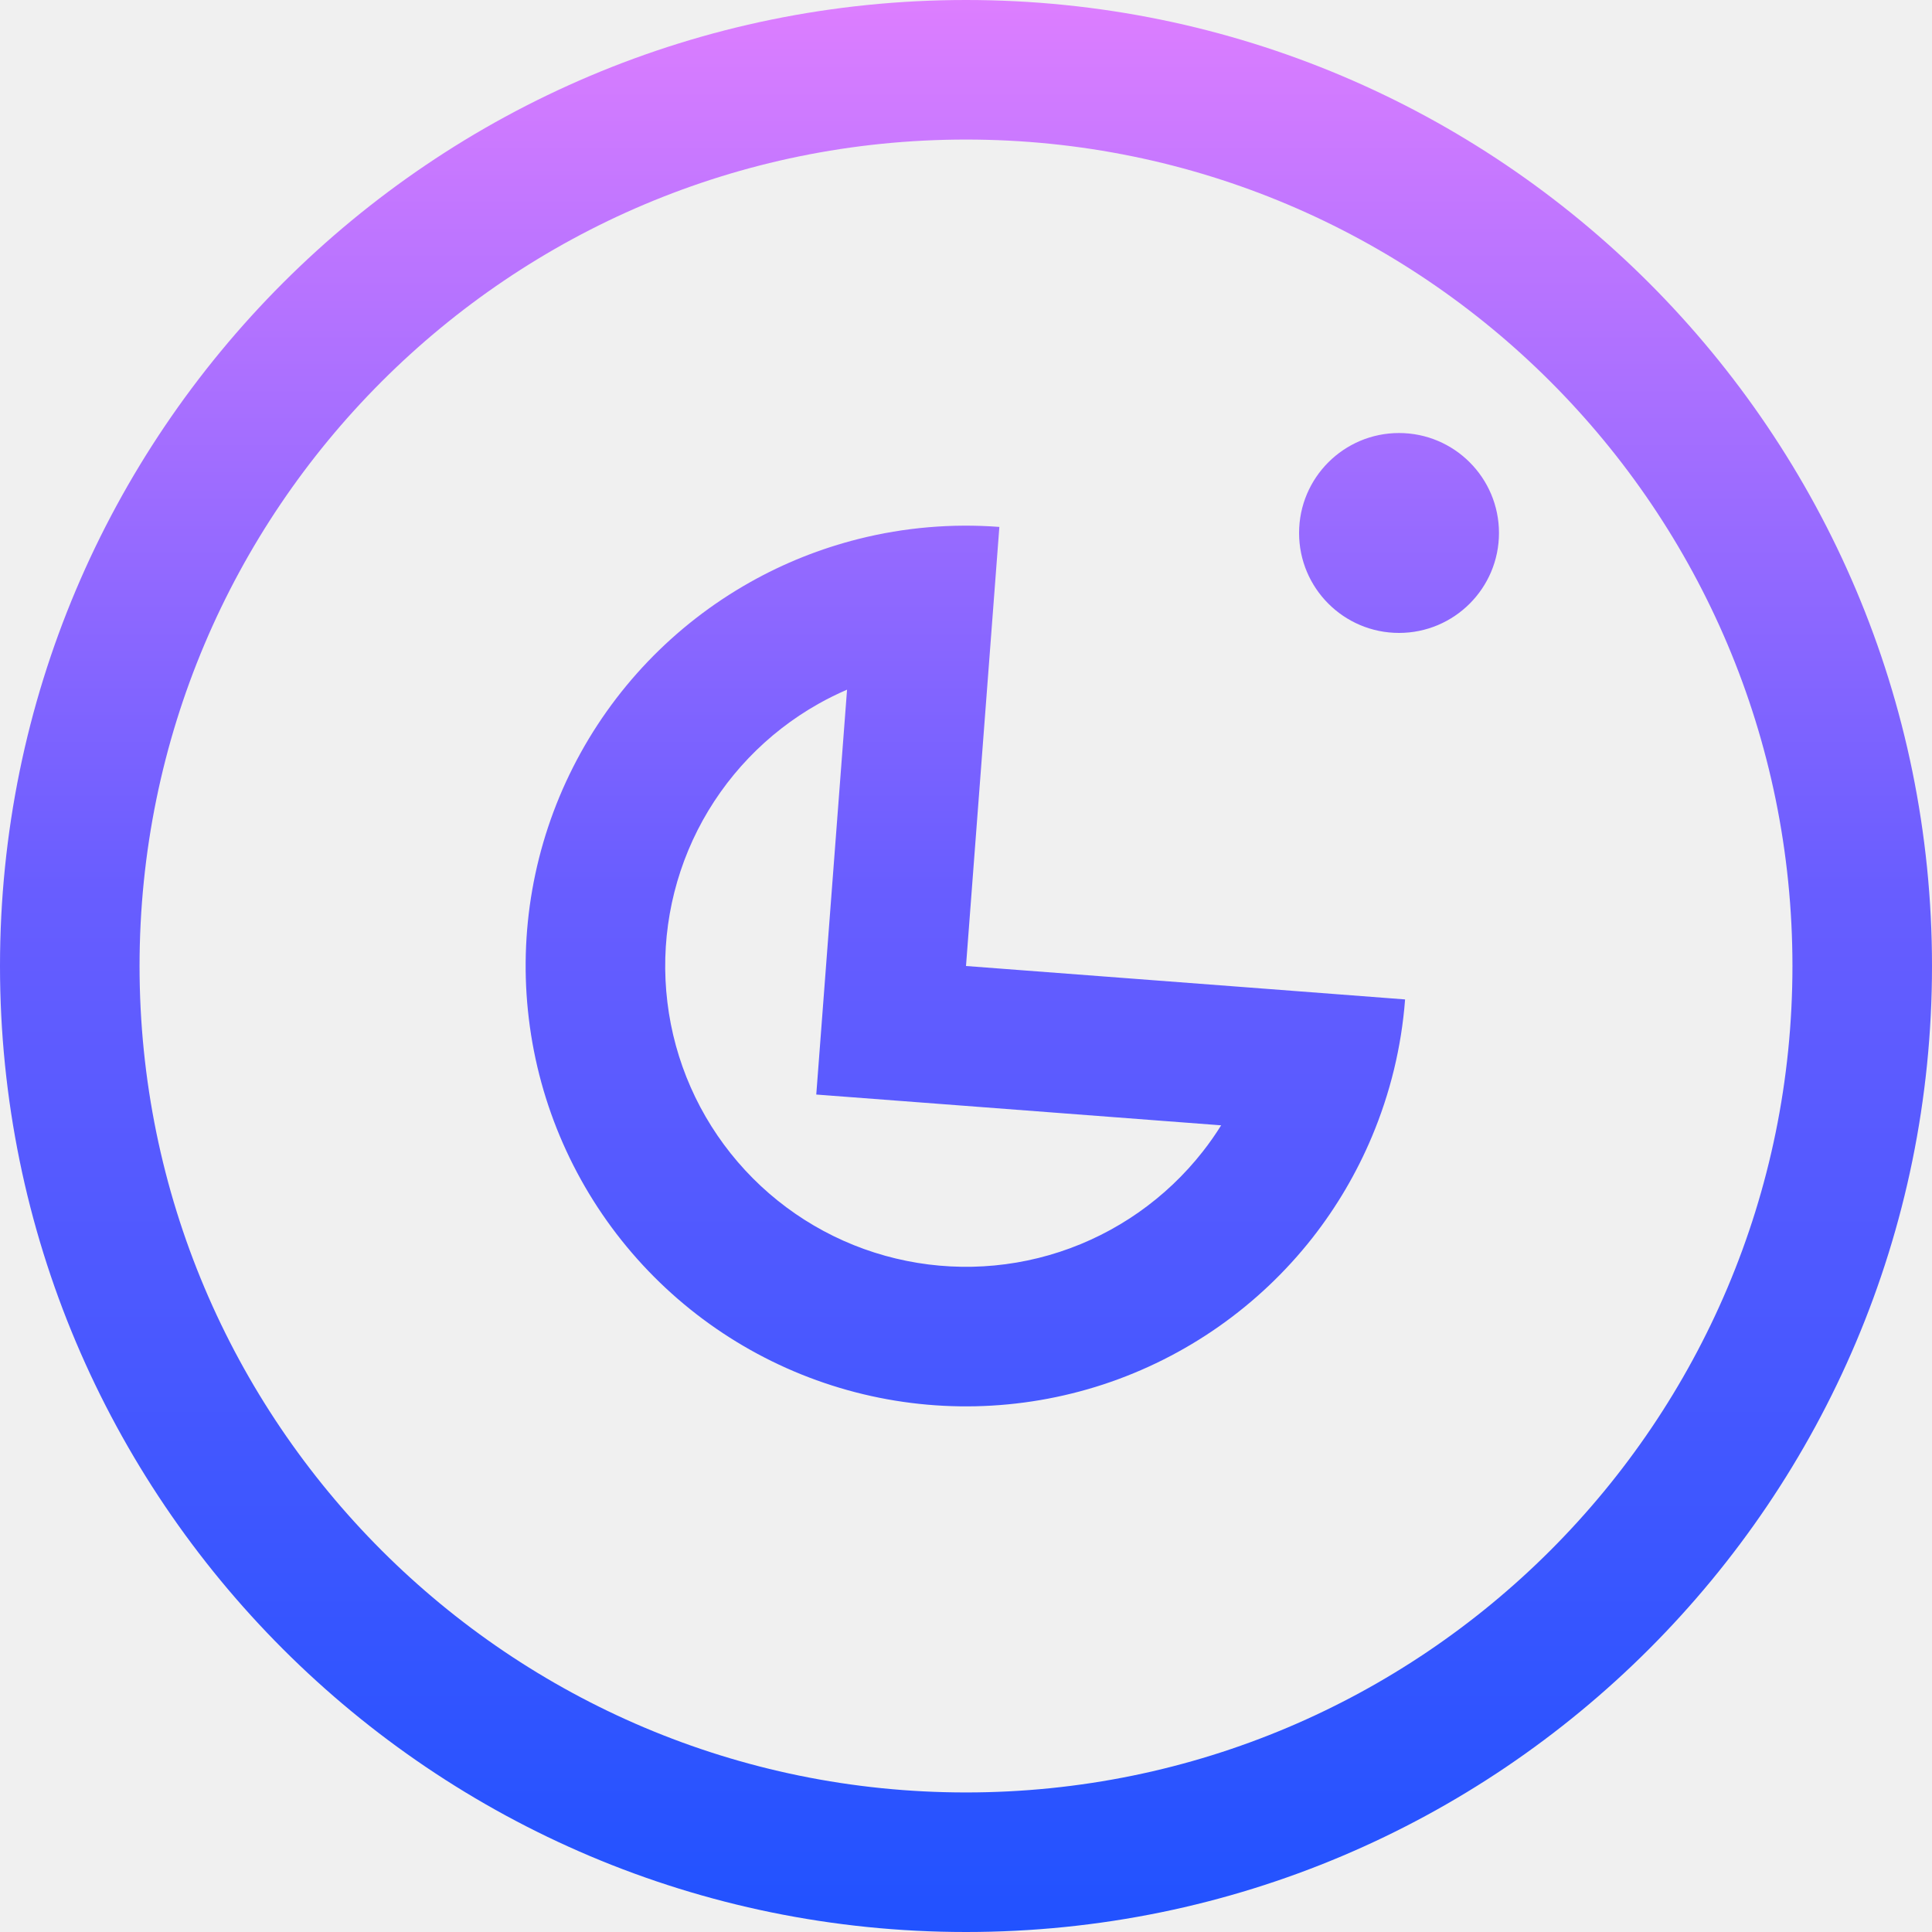
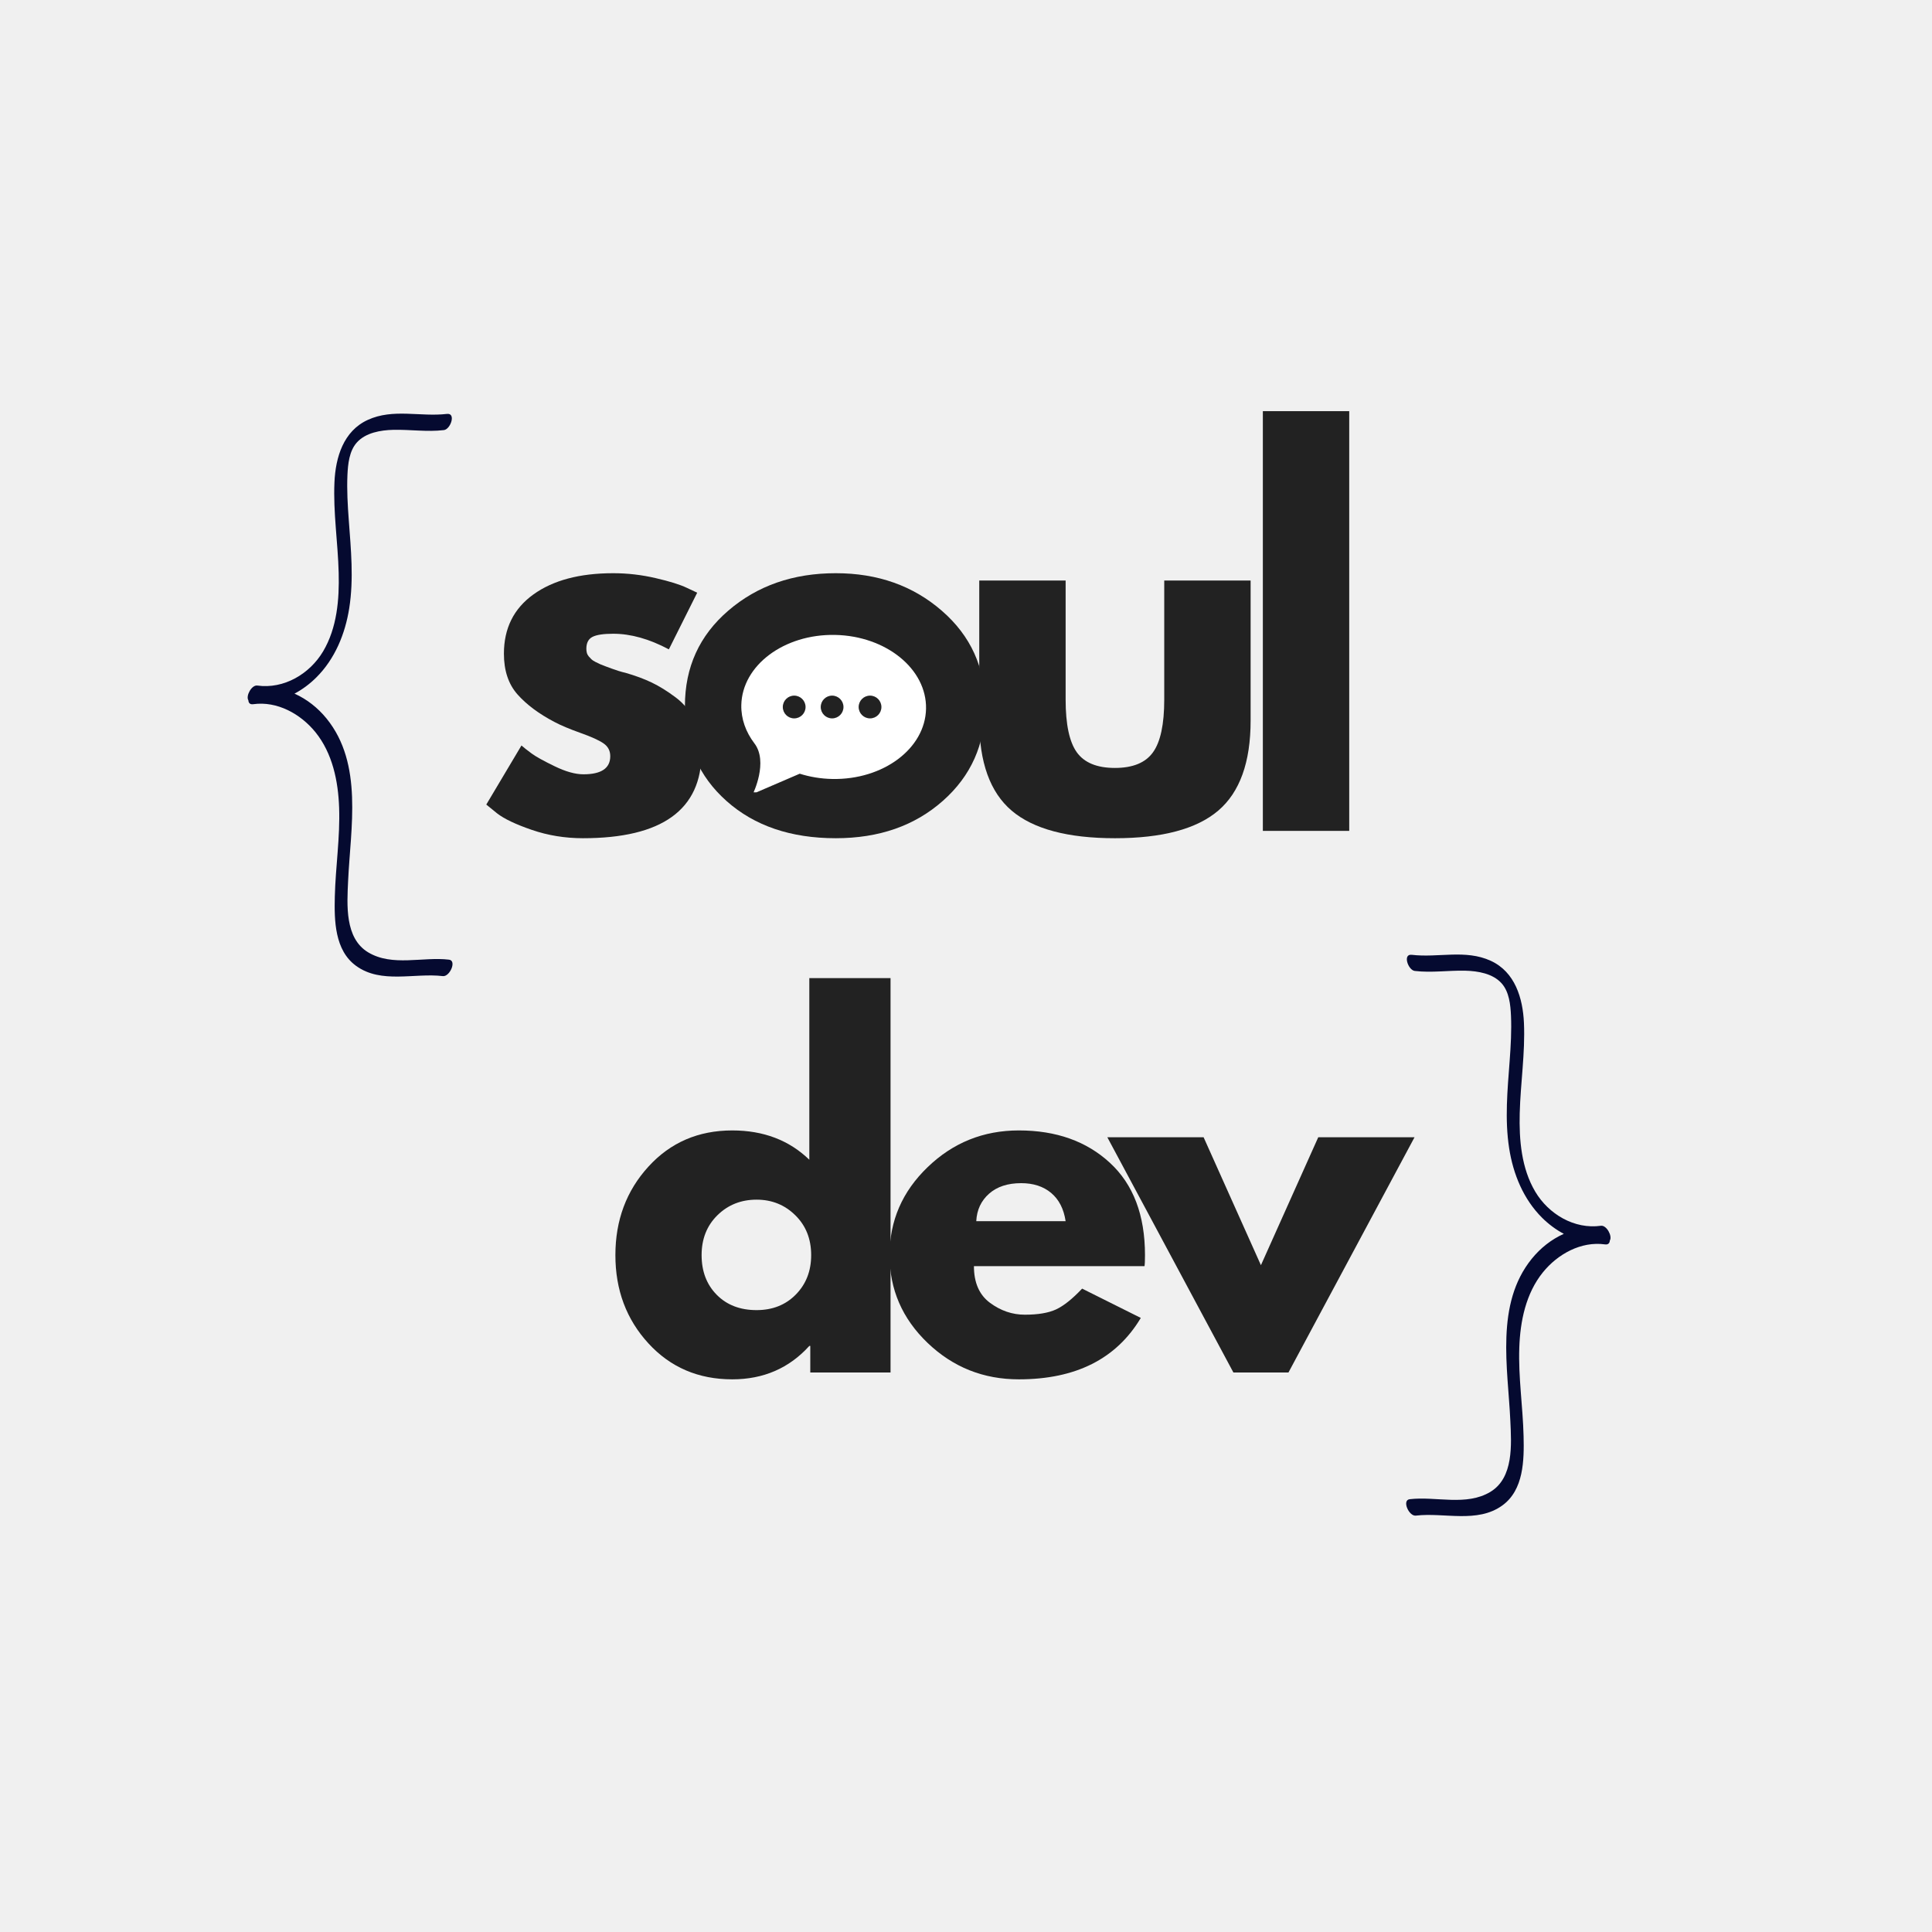
- <svg xmlns="http://www.w3.org/2000/svg" width="30" height="30" viewBox="0 0 30 30" fill="none">
-   <path fill-rule="evenodd" clip-rule="evenodd" d="M27.833 15C27.833 22.088 22.088 27.833 15 27.833C7.912 27.833 2.167 22.088 2.167 15C2.167 7.912 7.912 2.167 15 2.167C22.088 2.167 27.833 7.912 27.833 15ZM30 15C30 23.284 23.284 30 15 30C6.716 30 0 23.284 0 15C0 6.716 6.716 0 15 0C23.284 0 30 6.716 30 15ZM23.276 8.276C23.276 9.133 22.581 9.828 21.724 9.828C20.867 9.828 20.172 9.133 20.172 8.276C20.172 7.419 20.867 6.724 21.724 6.724C22.581 6.724 23.276 7.419 23.276 8.276ZM15.164 12.84L15.354 10.342L15.518 8.182C14.78 8.126 14.042 8.19 13.331 8.369C12.744 8.517 12.176 8.742 11.643 9.043C10.465 9.707 9.51 10.705 8.899 11.912C8.288 13.118 8.049 14.479 8.212 15.821C8.374 17.164 8.931 18.428 9.812 19.454C10.693 20.48 11.858 21.222 13.161 21.586C14.464 21.95 15.845 21.919 17.13 21.498C18.415 21.076 19.546 20.283 20.381 19.219C20.758 18.738 21.067 18.21 21.302 17.652C21.586 16.977 21.762 16.258 21.818 15.52L21.818 15.519L19.658 15.354L17.16 15.164L15 15L15.164 12.84ZM18.962 17.474L14.835 17.16L12.675 16.996L12.839 14.836L13.153 10.709C13.001 10.775 12.852 10.848 12.707 10.93C11.902 11.384 11.25 12.066 10.832 12.89C10.415 13.714 10.252 14.644 10.363 15.561C10.473 16.478 10.854 17.342 11.456 18.043C12.058 18.744 12.854 19.251 13.744 19.499C14.633 19.747 15.577 19.727 16.455 19.439C17.333 19.151 18.106 18.609 18.676 17.882C18.779 17.751 18.874 17.615 18.962 17.474Z" fill="url(#paint0_linear_883_4378)" />
+ <svg xmlns="http://www.w3.org/2000/svg" width="500" zoomAndPan="magnify" viewBox="0 0 375 375" height="500" preserveAspectRatio="xMidYMid meet" version="1.0">
  <defs>
-     <linearGradient id="paint0_linear_883_4378" x1="15" y1="0" x2="15" y2="30" gradientUnits="userSpaceOnUse">
-       <stop stop-color="#DD7EFF" />
-       <stop offset="0.461" stop-color="#685DFF" />
-       <stop offset="1" stop-color="#2152FF" />
-     </linearGradient>
+     <g />
+     <clipPath id="6f836e9dfe">
+       <path d="M 141.445 123.039 L 182.293 123.039 L 182.293 154.102 L 141.445 154.102 Z M 141.445 123.039 " clip-rule="nonzero" />
+     </clipPath>
+     <clipPath id="68d8fc5251">
+       <path d="M 143.836 123.039 L 179.836 123.039 L 179.836 153.789 L 143.836 153.789 Z M 143.836 123.039 " clip-rule="nonzero" />
+     </clipPath>
+     <clipPath id="9d5dcf1cb4">
+       <path d="M 272.055 185 L 313 185 L 313 295 L 272.055 295 Z M 272.055 185 " clip-rule="nonzero" />
+     </clipPath>
  </defs>
+   <g fill="#222222" fill-opacity="1">
+     <g transform="translate(92.21591, 161.2751)">
+       <g>
+         <path d="M 26.812 -50.016 C 29.594 -50.016 32.336 -49.695 35.047 -49.062 C 37.766 -48.438 39.785 -47.805 41.109 -47.172 L 43.109 -46.234 L 37.609 -35.234 C 33.816 -37.254 30.219 -38.266 26.812 -38.266 C 24.914 -38.266 23.57 -38.062 22.781 -37.656 C 21.988 -37.25 21.594 -36.477 21.594 -35.344 C 21.594 -35.082 21.625 -34.828 21.688 -34.578 C 21.75 -34.328 21.875 -34.086 22.062 -33.859 C 22.258 -33.641 22.438 -33.453 22.594 -33.297 C 22.75 -33.141 23.016 -32.969 23.391 -32.781 C 23.773 -32.594 24.078 -32.445 24.297 -32.344 C 24.516 -32.25 24.875 -32.109 25.375 -31.922 C 25.883 -31.734 26.266 -31.594 26.516 -31.5 C 26.773 -31.406 27.203 -31.258 27.797 -31.062 C 28.398 -30.875 28.859 -30.75 29.172 -30.688 C 31.129 -30.125 32.832 -29.492 34.281 -28.797 C 35.738 -28.098 37.27 -27.148 38.875 -25.953 C 40.488 -24.754 41.738 -23.238 42.625 -21.406 C 43.508 -19.57 43.953 -17.488 43.953 -15.156 C 43.953 -4.102 36.281 1.422 20.938 1.422 C 17.457 1.422 14.156 0.883 11.031 -0.188 C 7.906 -1.258 5.648 -2.332 4.266 -3.406 L 2.172 -5.109 L 9 -16.578 C 9.5 -16.141 10.16 -15.617 10.984 -15.016 C 11.805 -14.41 13.289 -13.586 15.438 -12.547 C 17.582 -11.504 19.445 -10.984 21.031 -10.984 C 24.5 -10.984 26.234 -12.156 26.234 -14.5 C 26.234 -15.57 25.789 -16.406 24.906 -17 C 24.031 -17.602 22.531 -18.281 20.406 -19.031 C 18.289 -19.789 16.633 -20.488 15.438 -21.125 C 12.406 -22.707 10.004 -24.492 8.234 -26.484 C 6.473 -28.473 5.594 -31.109 5.594 -34.391 C 5.594 -39.316 7.5 -43.148 11.312 -45.891 C 15.133 -48.641 20.301 -50.016 26.812 -50.016 Z M 26.812 -50.016 " />
+       </g>
+     </g>
+   </g>
+   <g fill="#222222" fill-opacity="1">
+     <g transform="translate(130.772, 161.2751)">
+       <g>
+         <path d="M 10.266 -5.781 C 4.867 -10.582 2.172 -16.738 2.172 -24.25 C 2.172 -31.77 4.984 -37.941 10.609 -42.766 C 16.234 -47.598 23.18 -50.016 31.453 -50.016 C 39.598 -50.016 46.461 -47.582 52.047 -42.719 C 57.641 -37.863 60.438 -31.707 60.438 -24.25 C 60.438 -16.801 57.703 -10.66 52.234 -5.828 C 46.773 -0.992 39.848 1.422 31.453 1.422 C 22.734 1.422 15.672 -0.977 10.266 -5.781 Z M 23.25 -32.484 C 21.07 -30.336 19.984 -27.594 19.984 -24.25 C 19.984 -20.906 21.023 -18.176 23.109 -16.062 C 25.191 -13.945 27.941 -12.891 31.359 -12.891 C 34.641 -12.891 37.336 -13.961 39.453 -16.109 C 41.566 -18.254 42.625 -20.969 42.625 -24.25 C 42.625 -27.594 41.535 -30.336 39.359 -32.484 C 37.18 -34.641 34.516 -35.719 31.359 -35.719 C 28.141 -35.719 25.438 -34.641 23.25 -32.484 Z M 23.25 -32.484 " />
+       </g>
+     </g>
+   </g>
+   <g fill="#222222" fill-opacity="1">
+     <g transform="translate(185.3382, 161.2751)">
+       <g>
+         <path d="M 21.5 -48.594 L 21.5 -25.484 C 21.5 -20.68 22.223 -17.27 23.672 -15.25 C 25.129 -13.227 27.594 -12.219 31.062 -12.219 C 34.539 -12.219 37.004 -13.227 38.453 -15.25 C 39.91 -17.27 40.641 -20.68 40.641 -25.484 L 40.641 -48.594 L 57.406 -48.594 L 57.406 -21.406 C 57.406 -13.32 55.305 -7.492 51.109 -3.922 C 46.91 -0.359 40.234 1.422 31.078 1.422 C 21.922 1.422 15.238 -0.359 11.031 -3.922 C 6.832 -7.492 4.734 -13.32 4.734 -21.406 L 4.734 -48.594 Z M 21.5 -48.594 " />
+       </g>
+     </g>
+   </g>
+   <g fill="#222222" fill-opacity="1">
+     <g transform="translate(239.4307, 161.2751)">
+       <g>
+         <path d="M 5.688 0 L 5.688 -81.469 L 22.453 -81.469 L 22.453 0 Z M 5.688 0 " />
+       </g>
+     </g>
+   </g>
+   <g clip-path="url(#6f836e9dfe)">
+     <path fill="#222222" d="M 141.445 123.039 L 182.34 123.039 L 182.34 154.102 L 141.445 154.102 Z M 141.445 123.039 " fill-opacity="1" fill-rule="nonzero" />
+   </g>
+   <g clip-path="url(#68d8fc5251)">
+     <path fill="#ffffff" d="M 168.875 139.438 C 167.652 139.438 166.664 138.449 166.664 137.23 C 166.664 136.012 167.652 135.02 168.875 135.02 C 170.094 135.02 171.082 136.012 171.082 137.23 C 171.082 138.449 170.094 139.438 168.875 139.438 Z M 161.512 139.438 C 160.293 139.438 159.305 138.449 159.305 137.23 C 159.305 136.012 160.293 135.02 161.512 135.02 C 162.73 135.02 163.719 136.012 163.719 137.23 C 163.719 138.449 162.73 139.438 161.512 139.438 Z M 154.152 139.438 C 152.93 139.438 151.941 138.449 151.941 137.23 C 151.941 136.012 152.93 135.02 154.152 135.02 C 155.371 135.02 156.359 136.012 156.359 137.23 C 156.359 138.449 155.371 139.438 154.152 139.438 Z M 162.09 123.238 C 152.191 123.043 144.039 129.145 143.887 136.863 C 143.836 139.547 144.758 142.074 146.395 144.238 C 149.215 147.859 146.137 154.09 146.137 154.09 L 155.227 150.176 C 157.184 150.793 159.309 151.156 161.539 151.199 C 171.441 151.395 179.59 145.293 179.742 137.57 C 179.895 129.852 171.992 123.434 162.09 123.238 " fill-opacity="1" fill-rule="evenodd" />
+   </g>
+   <path fill="#050a30" d="M 87.156 186.27 C 82.043 185.66 76.145 187.668 71.453 184.844 C 66.891 182.098 67.355 175.602 67.566 171.023 C 68.039 160.68 70.527 148.289 63.395 139.48 C 61.703 137.395 59.559 135.699 57.16 134.637 C 58.707 133.816 60.133 132.746 61.371 131.516 C 65.016 127.902 67.008 123.023 67.793 118.008 C 68.68 112.348 68.117 106.648 67.699 100.977 C 67.484 98.055 67.309 95.121 67.438 92.195 C 67.535 90.078 67.781 87.543 69.262 85.891 C 70.977 83.973 73.898 83.488 76.344 83.43 C 79.633 83.355 82.879 83.871 86.164 83.48 C 87.457 83.324 88.559 80.125 86.754 80.34 C 81.605 80.953 76.305 79.242 71.383 81.504 C 66.648 83.672 65.133 88.777 64.918 93.594 C 64.656 99.473 65.59 105.316 65.738 111.18 C 65.875 116.355 65.418 121.875 62.719 126.426 C 60.121 130.809 55.105 133.785 49.949 133.066 C 48.836 132.91 47.668 135.086 48.211 135.934 C 48.238 136.426 48.512 136.773 49.148 136.684 C 53.801 136.039 58.355 138.574 61.227 142.117 C 64.543 146.215 65.645 151.617 65.824 156.77 C 66.027 162.531 65.133 168.254 64.988 174.004 C 64.871 178.66 64.949 184.461 69.125 187.48 C 74 191.016 80.457 188.805 85.949 189.461 C 87.297 189.625 88.703 186.457 87.156 186.27 Z M 87.156 186.27 " fill-opacity="1" fill-rule="nonzero" />
+   <g fill="#222222" fill-opacity="1">
+     <g transform="translate(117.4004, 266.4006)">
+       <g>
+         <path d="M 8.453 -5.656 C 4.18 -10.312 2.047 -16.02 2.047 -22.781 C 2.047 -29.551 4.18 -35.273 8.453 -39.953 C 12.723 -44.641 18.148 -46.984 24.734 -46.984 C 30.785 -46.984 35.77 -45.086 39.688 -41.297 L 39.688 -76.547 L 55.453 -76.547 L 55.453 0 L 39.875 0 L 39.875 -5.156 L 39.688 -5.156 C 35.77 -0.832 30.785 1.328 24.734 1.328 C 18.148 1.328 12.723 -1 8.453 -5.656 Z M 21.844 -30.516 C 19.801 -28.504 18.781 -25.926 18.781 -22.781 C 18.781 -19.633 19.758 -17.066 21.719 -15.078 C 23.676 -13.098 26.254 -12.109 29.453 -12.109 C 32.547 -12.109 35.082 -13.113 37.062 -15.125 C 39.051 -17.145 40.047 -19.695 40.047 -22.781 C 40.047 -25.926 39.02 -28.504 36.969 -30.516 C 34.926 -32.535 32.422 -33.547 29.453 -33.547 C 26.43 -33.547 23.895 -32.535 21.844 -30.516 Z M 21.844 -30.516 " />
+       </g>
+     </g>
+   </g>
+   <g fill="#222222" fill-opacity="1">
+     <g transform="translate(170.617, 266.4006)">
+       <g>
+         <path d="M 51.531 -20.641 L 18.422 -20.641 C 18.422 -17.441 19.457 -15.07 21.531 -13.531 C 23.613 -11.988 25.867 -11.219 28.297 -11.219 C 30.848 -11.219 32.863 -11.555 34.344 -12.234 C 35.832 -12.922 37.523 -14.27 39.422 -16.281 L 50.812 -10.594 C 46.07 -2.645 38.18 1.328 27.141 1.328 C 20.266 1.328 14.363 -1.023 9.438 -5.734 C 4.508 -10.453 2.047 -16.133 2.047 -22.781 C 2.047 -29.426 4.508 -35.117 9.438 -39.859 C 14.363 -44.609 20.266 -46.984 27.141 -46.984 C 34.379 -46.984 40.27 -44.891 44.812 -40.703 C 49.352 -36.523 51.625 -30.551 51.625 -22.781 C 51.625 -21.719 51.594 -21.004 51.531 -20.641 Z M 18.875 -29.375 L 36.219 -29.375 C 35.863 -31.75 34.93 -33.57 33.422 -34.844 C 31.91 -36.113 29.969 -36.75 27.594 -36.75 C 24.977 -36.75 22.898 -36.066 21.359 -34.703 C 19.816 -33.336 18.988 -31.562 18.875 -29.375 Z M 18.875 -29.375 " />
+       </g>
+     </g>
+   </g>
+   <g fill="#222222" fill-opacity="1">
+     <g transform="translate(216.7141, 266.4006)">
+       <g>
+         <path d="M 16.906 -45.656 L 28.031 -20.828 L 39.156 -45.656 L 57.844 -45.656 L 33.375 0 L 22.688 0 L -1.781 -45.656 Z M 16.906 -45.656 " />
+       </g>
+     </g>
+   </g>
+   <g clip-path="url(#9d5dcf1cb4)">
+     <path fill="#050a30" d="M 273.613 290.996 C 278.715 290.391 284.598 292.391 289.277 289.574 C 293.828 286.832 293.367 280.355 293.156 275.789 C 292.684 265.469 290.203 253.109 297.316 244.324 C 299.004 242.242 301.141 240.551 303.535 239.488 C 301.992 238.672 300.57 237.605 299.332 236.379 C 295.699 232.77 293.711 227.906 292.93 222.902 C 292.047 217.258 292.605 211.57 293.023 205.914 C 293.238 203 293.41 200.074 293.281 197.152 C 293.188 195.043 292.938 192.516 291.465 190.867 C 289.754 188.949 286.836 188.469 284.398 188.41 C 281.117 188.336 277.879 188.848 274.602 188.457 C 273.312 188.305 272.215 185.113 274.016 185.328 C 279.152 185.941 284.438 184.234 289.348 186.488 C 294.07 188.652 295.582 193.742 295.797 198.551 C 296.055 204.41 295.125 210.242 294.977 216.094 C 294.844 221.254 295.301 226.762 297.988 231.297 C 300.582 235.672 305.586 238.641 310.727 237.922 C 311.84 237.766 313.004 239.938 312.465 240.785 C 312.434 241.277 312.164 241.621 311.527 241.535 C 306.887 240.887 302.34 243.418 299.48 246.953 C 296.168 251.043 295.07 256.43 294.895 261.57 C 294.691 267.316 295.586 273.023 295.727 278.758 C 295.84 283.406 295.766 289.191 291.602 292.207 C 286.734 295.73 280.297 293.527 274.816 294.18 C 273.473 294.344 272.07 291.184 273.613 290.996 Z M 273.613 290.996 " fill-opacity="1" fill-rule="nonzero" />
+   </g>
</svg>
